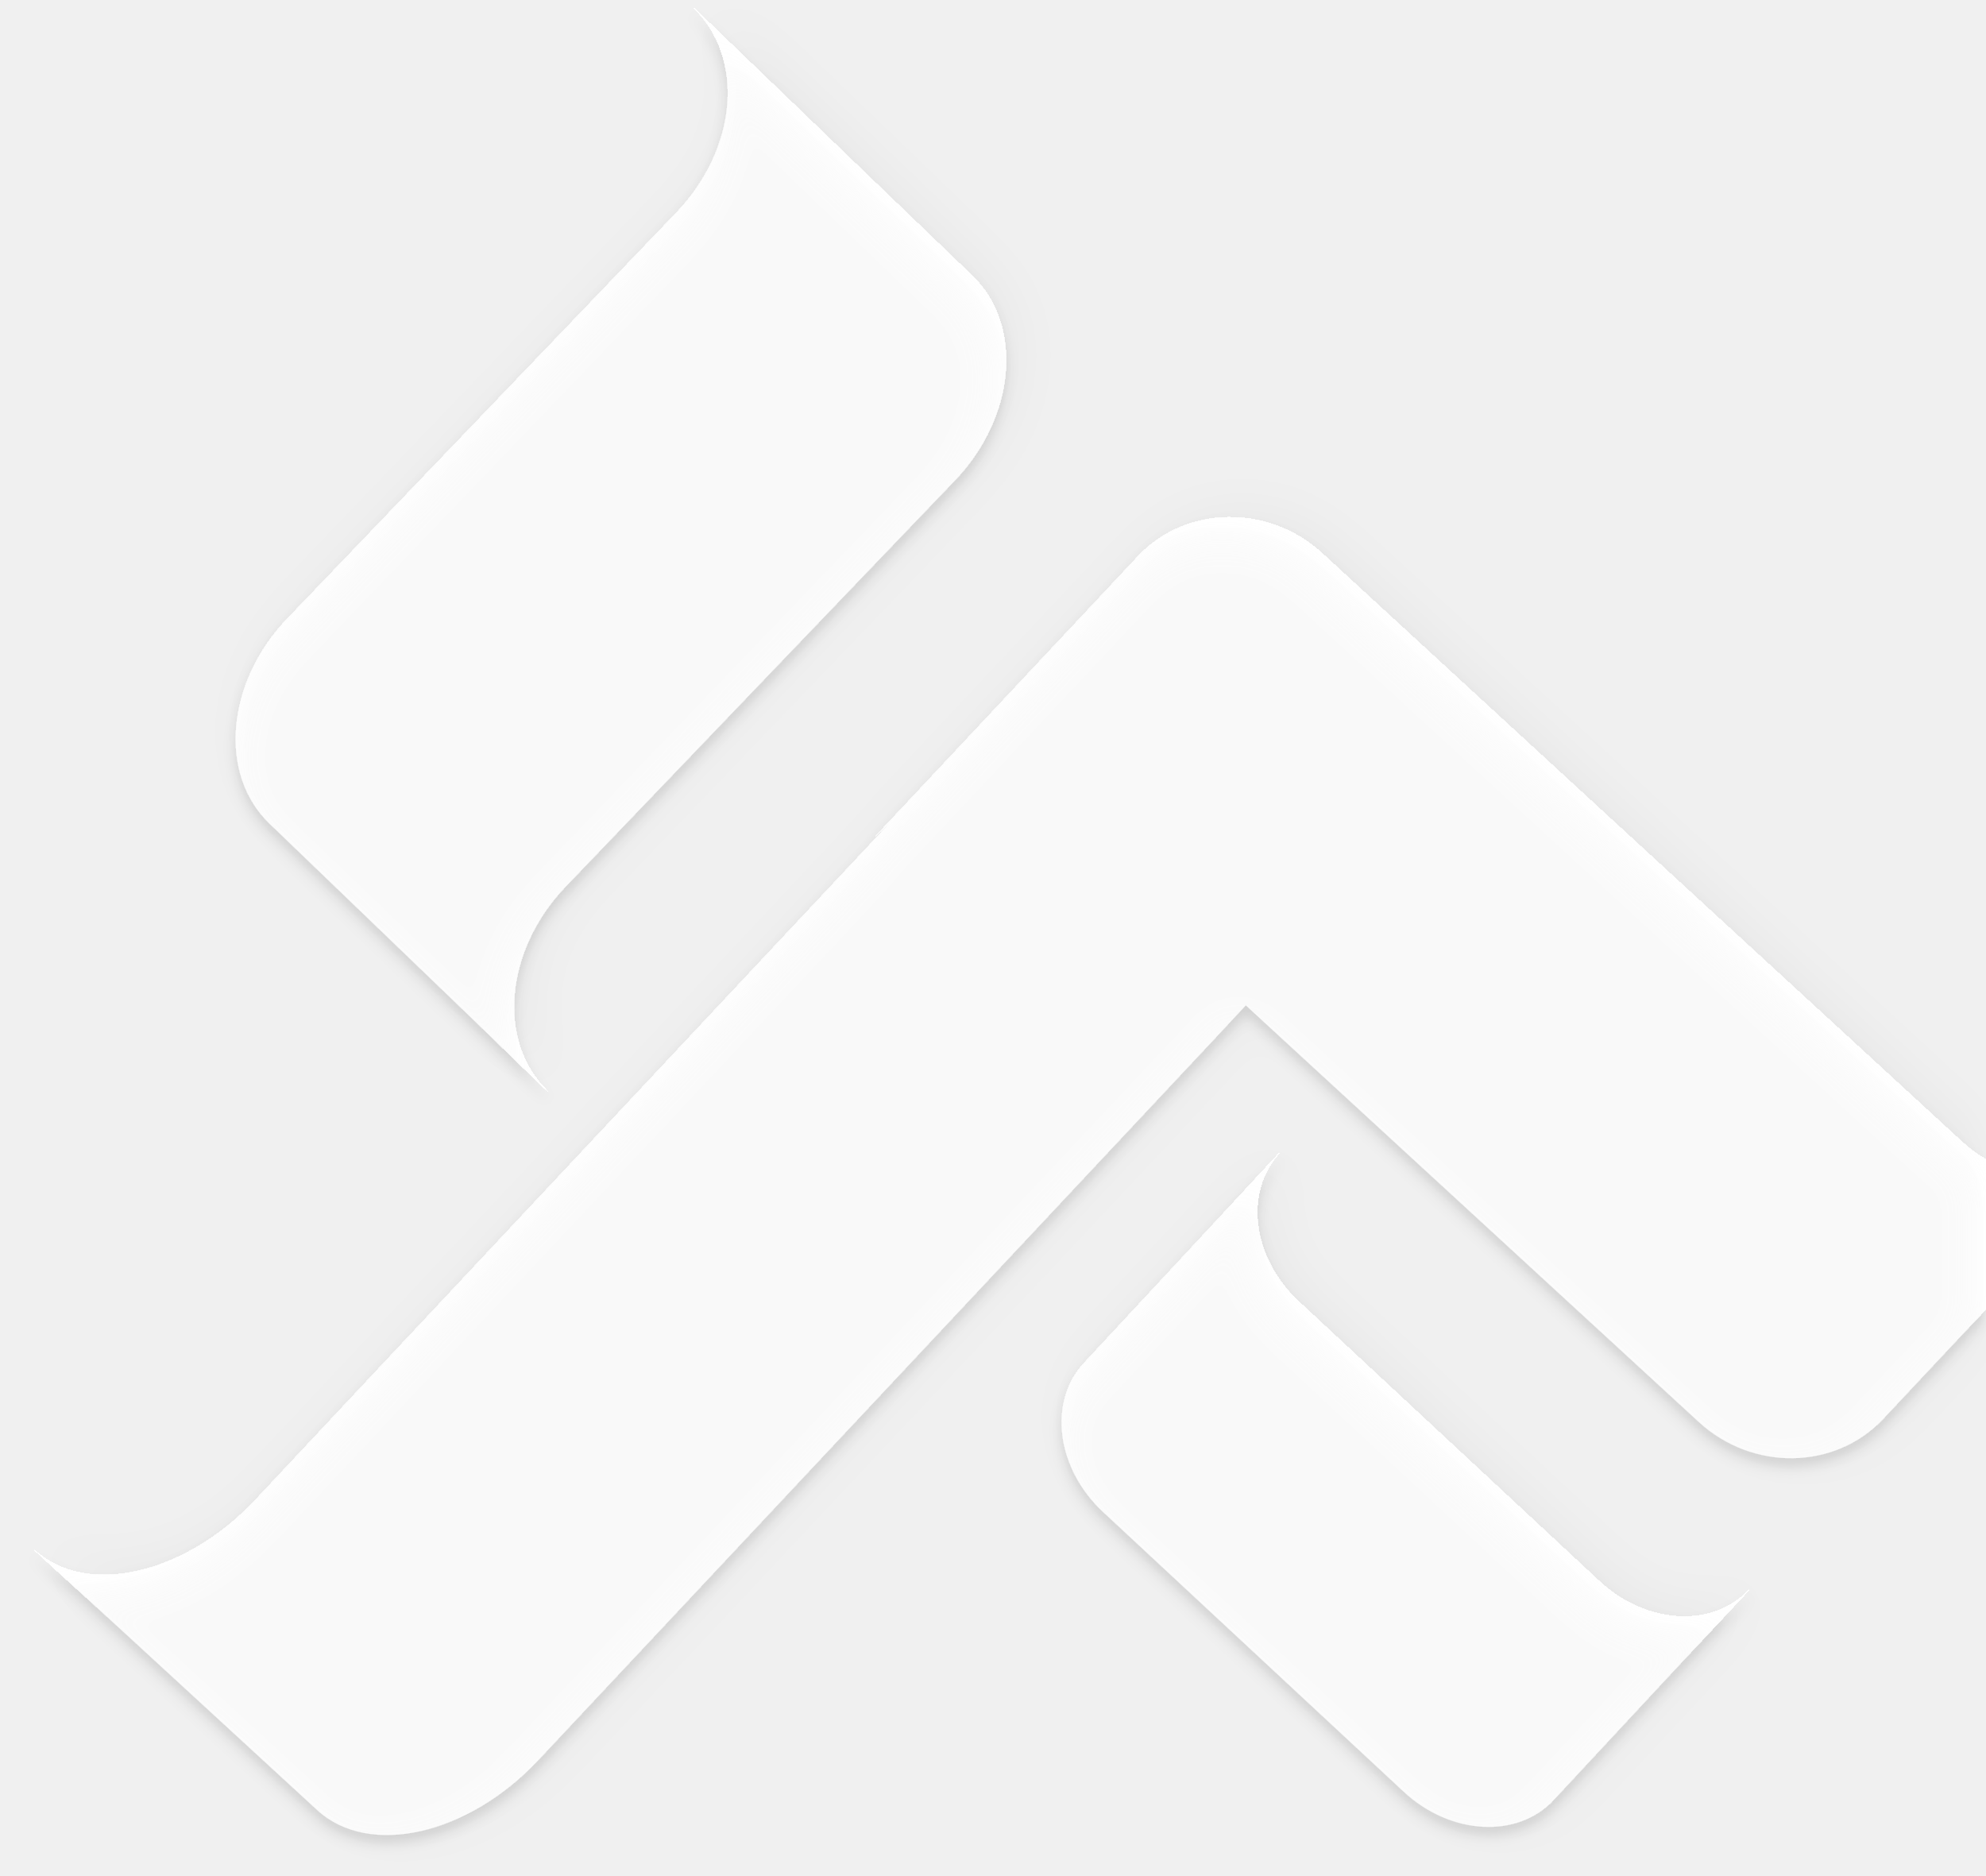
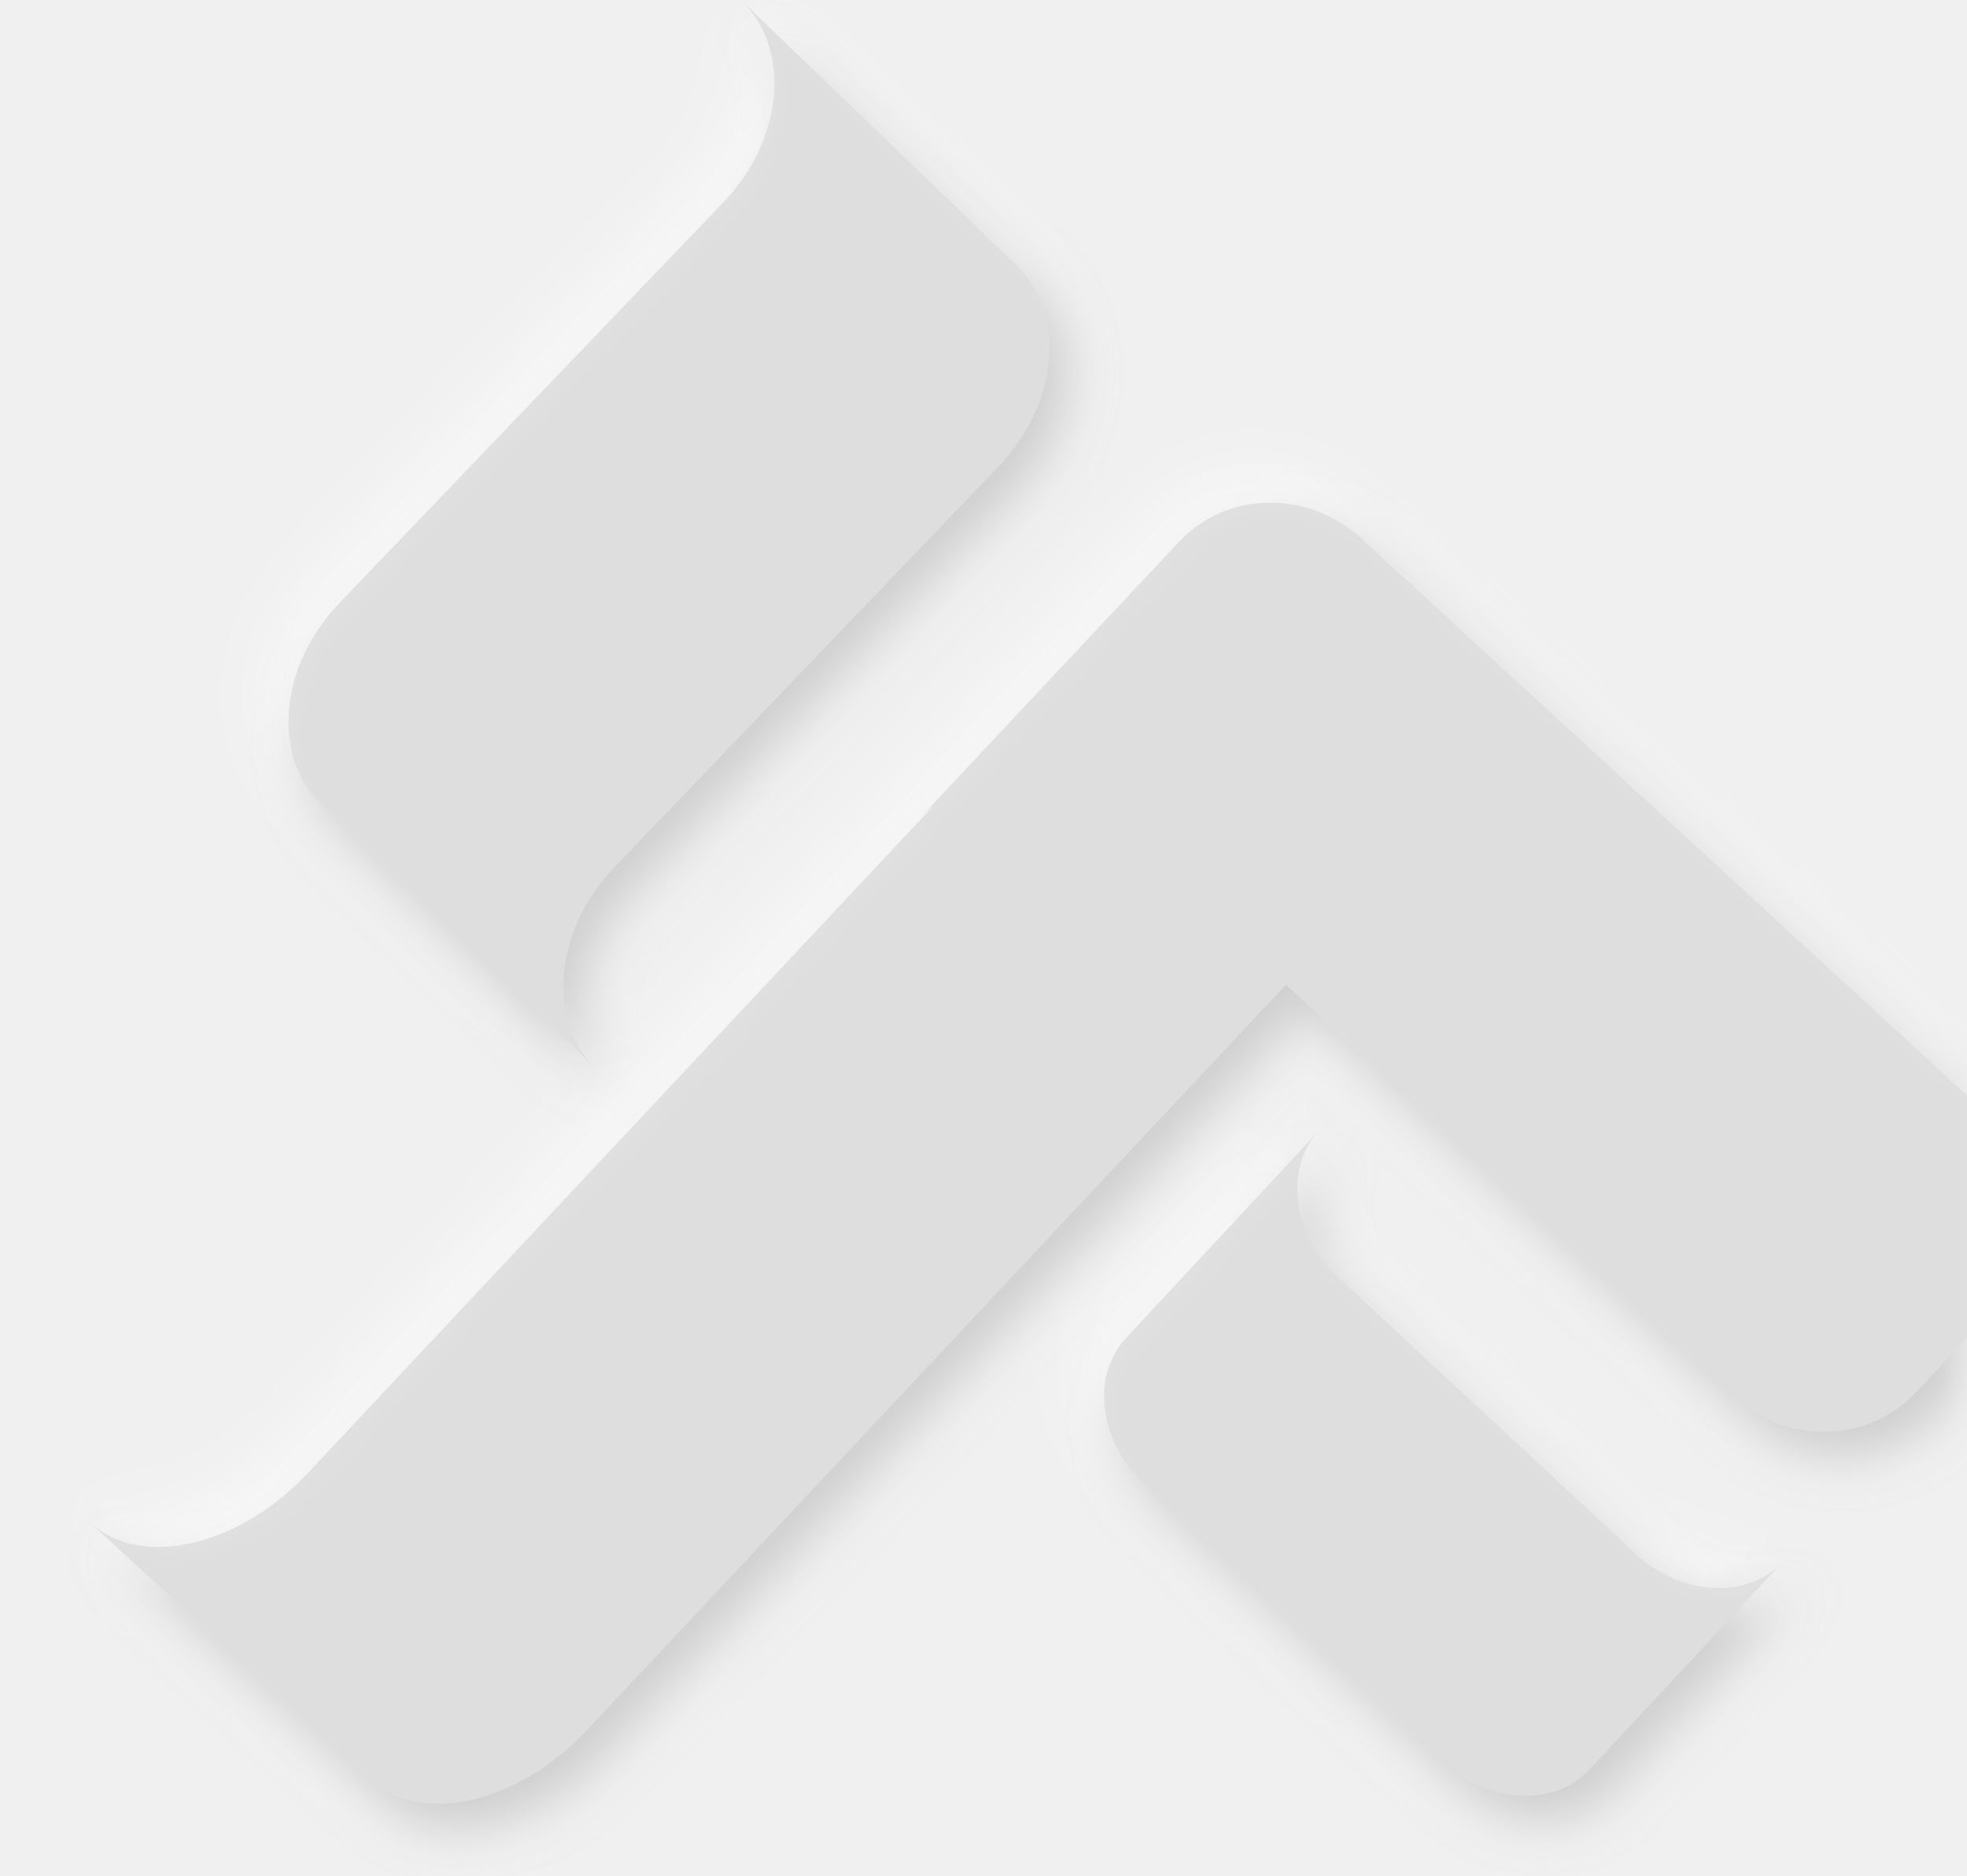
- <svg xmlns="http://www.w3.org/2000/svg" width="984" height="929" viewBox="0 0 984 929" fill="none">
-   <g filter="url(#filter0_ddi)">
-     <path fill-rule="evenodd" clip-rule="evenodd" d="M271.479 540.699C246.045 516.238 249.951 470.823 280.202 439.261L473.01 238.102C503.261 206.54 507.166 161.125 481.733 136.663L343.796 4C369.23 28.461 365.324 73.877 335.073 105.439L142.265 306.598C112.014 338.159 108.109 383.575 133.542 408.036L271.479 540.699ZM126.545 742.988L440.537 408.149C438.057 410.079 435.699 412.223 433.489 414.58L563.737 275.684C587.523 250.318 628.429 249.638 655.102 274.164L971.923 565.484C998.597 590.011 1039.5 589.33 1063.29 563.964L933.041 702.86C909.254 728.225 868.349 728.906 841.676 704.38L617.269 498.035L266.709 871.87C231.806 909.09 182.761 920.182 157.164 896.645L17 767.763C42.597 791.3 91.642 780.208 126.545 742.988ZM695.508 887.564C718.619 909.062 751.85 910.907 769.732 891.684L866.682 787.463C848.8 806.686 815.569 804.841 792.458 783.342L643.484 644.763C620.373 623.265 616.134 590.253 634.016 571.031L537.066 675.252C519.184 694.475 523.424 727.486 546.535 748.985L695.508 887.564Z" fill="white" fill-opacity="0.88" />
+ <svg xmlns="http://www.w3.org/2000/svg" width="987" height="941" viewBox="0 0 987 941" fill="none">
+   <g filter="url(#filter0_dddi)">
+     <path fill-rule="evenodd" clip-rule="evenodd" d="M299.479 536.699C274.045 512.238 277.951 466.823 308.202 435.261L501.01 234.102C531.261 202.54 535.166 157.125 509.733 132.663L371.796 0C397.23 24.461 393.324 69.877 363.073 101.439L170.265 302.598C140.014 334.159 136.109 379.575 161.542 404.036L299.479 536.699ZM154.545 738.988L468.537 404.149C466.057 406.079 463.699 408.223 461.489 410.58L591.737 271.684C615.523 246.318 656.429 245.638 683.102 270.164L999.923 561.485C1026.6 586.011 1067.5 585.33 1091.29 559.964L961.041 698.86C937.254 724.225 896.349 724.906 869.676 700.38L645.269 494.035L294.709 867.87C259.806 905.09 210.761 916.182 185.164 892.645L45 763.763C70.597 787.3 119.643 776.208 154.545 738.988ZM723.508 883.564C746.619 905.063 779.85 906.907 797.732 887.684L894.682 783.463C876.8 802.686 843.569 800.841 820.458 779.342L671.484 640.763C648.373 619.265 644.134 586.253 662.016 567.031L565.066 671.252C547.184 690.475 551.424 723.486 574.535 744.985L723.508 883.564Z" fill="#DEDEDE" />
  </g>
  <defs>
-     <filter id="filter0_ddi" x="0" y="-22" width="1092.29" height="951" filterUnits="userSpaceOnUse" color-interpolation-filters="sRGB">
+     <filter id="filter0_dddi" x="0" y="-48" width="1124.29" height="989" filterUnits="userSpaceOnUse" color-interpolation-filters="sRGB">
      <feFlood flood-opacity="0" result="BackgroundImageFix" />
      <feColorMatrix in="SourceAlpha" type="matrix" values="0 0 0 0 0 0 0 0 0 0 0 0 0 0 0 0 0 0 127 0" />
-       <feOffset dy="4" />
-       <feGaussianBlur stdDeviation="3" />
-       <feColorMatrix type="matrix" values="0 0 0 0 0 0 0 0 0 0 0 0 0 0 0 0 0 0 0.11 0" />
+       <feOffset dx="-9" dy="-12" />
+       <feGaussianBlur stdDeviation="18" />
+       <feColorMatrix type="matrix" values="0 0 0 0 1 0 0 0 0 1 0 0 0 0 1 0 0 0 0.56 0" />
      <feBlend mode="normal" in2="BackgroundImageFix" result="effect1_dropShadow" />
      <feColorMatrix in="SourceAlpha" type="matrix" values="0 0 0 0 0 0 0 0 0 0 0 0 0 0 0 0 0 0 127 0" />
-       <feOffset dx="6" dy="-3" />
-       <feGaussianBlur stdDeviation="11.5" />
-       <feColorMatrix type="matrix" values="0 0 0 0 0 0 0 0 0 0 0 0 0 0 0 0 0 0 0.03 0" />
+       <feOffset dx="9" dy="12" />
+       <feGaussianBlur stdDeviation="12" />
+       <feColorMatrix type="matrix" values="0 0 0 0 0.717 0 0 0 0 0.717 0 0 0 0 0.717 0 0 0 0.6 0" />
      <feBlend mode="normal" in2="effect1_dropShadow" result="effect2_dropShadow" />
-       <feBlend mode="normal" in="SourceGraphic" in2="effect2_dropShadow" result="shape" />
+       <feColorMatrix in="SourceAlpha" type="matrix" values="0 0 0 0 0 0 0 0 0 0 0 0 0 0 0 0 0 0 127 0" />
+       <feOffset dx="-6" dy="-18" />
+       <feGaussianBlur stdDeviation="2" />
+       <feColorMatrix type="matrix" values="0 0 0 0 1 0 0 0 0 1 0 0 0 0 1 0 0 0 0.09 0" />
+       <feBlend mode="normal" in2="effect2_dropShadow" result="effect3_dropShadow" />
+       <feBlend mode="normal" in="SourceGraphic" in2="effect3_dropShadow" result="shape" />
      <feColorMatrix in="SourceAlpha" type="matrix" values="0 0 0 0 0 0 0 0 0 0 0 0 0 0 0 0 0 0 127 0" result="hardAlpha" />
-       <feOffset dx="-4" dy="9" />
-       <feGaussianBlur stdDeviation="9.5" />
+       <feOffset dx="4" dy="6" />
+       <feGaussianBlur stdDeviation="3" />
      <feComposite in2="hardAlpha" operator="arithmetic" k2="-1" k3="1" />
-       <feColorMatrix type="matrix" values="0 0 0 0 1 0 0 0 0 1 0 0 0 0 1 0 0 0 1 0" />
-       <feBlend mode="normal" in2="shape" result="effect3_innerShadow" />
+       <feColorMatrix type="matrix" values="0 0 0 0 1 0 0 0 0 1 0 0 0 0 1 0 0 0 0.06 0" />
+       <feBlend mode="normal" in2="shape" result="effect4_innerShadow" />
    </filter>
  </defs>
</svg>
